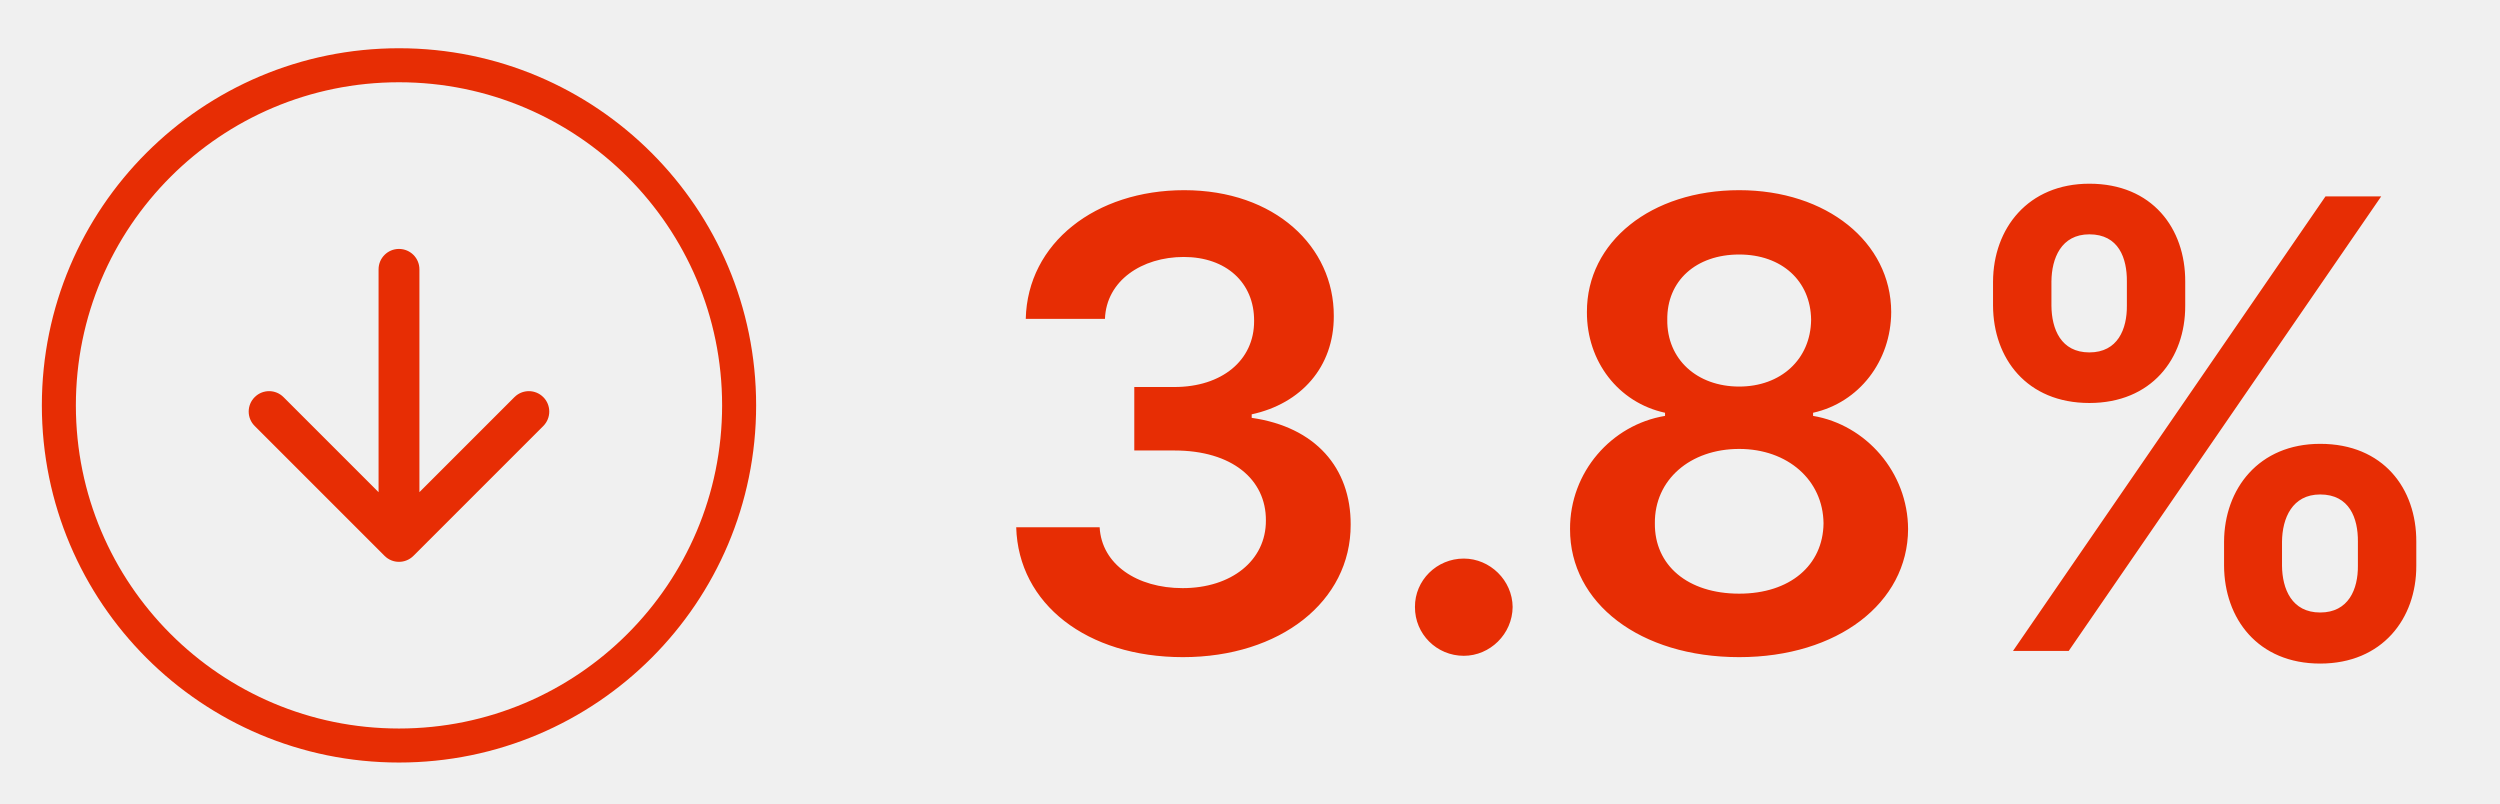
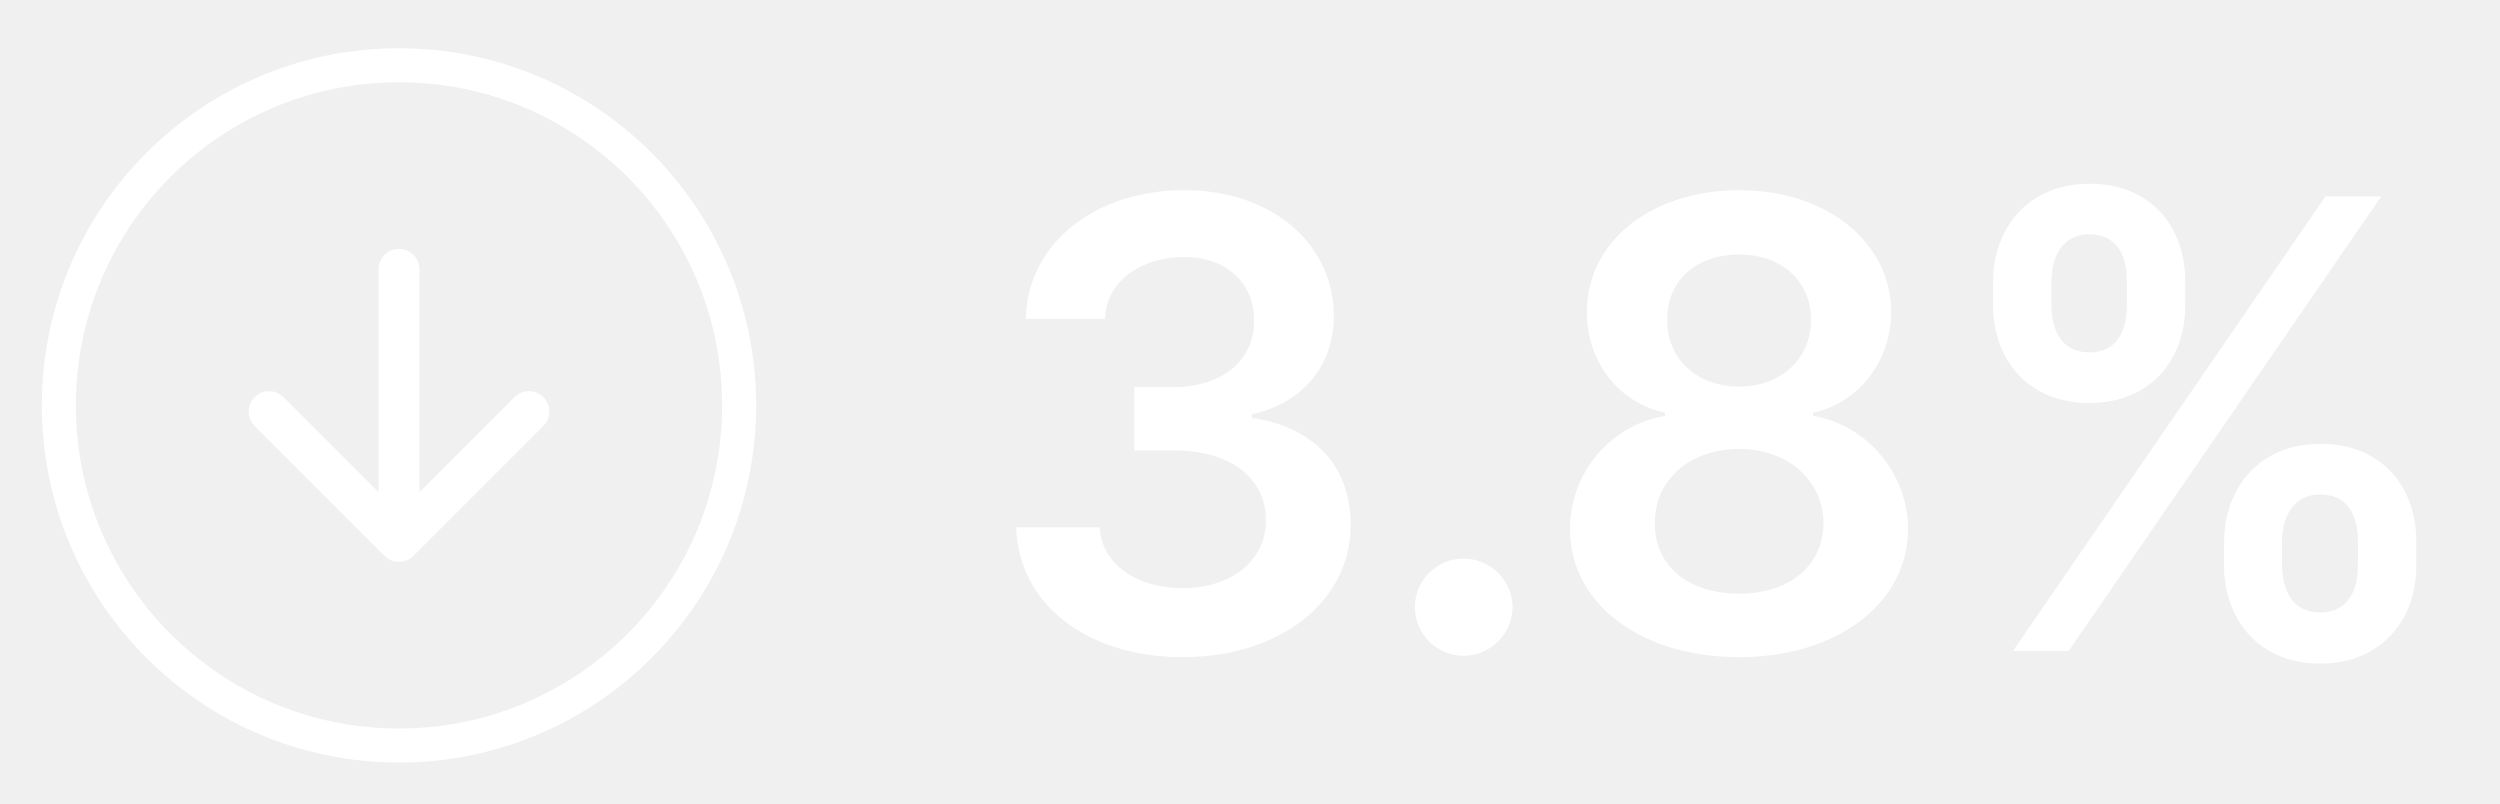
<svg xmlns="http://www.w3.org/2000/svg" width="56" height="18" viewBox="0 0 56 18" fill="none">
-   <path d="M9.261 12.451C9.082 12.63 8.793 12.63 8.614 12.451L5.705 9.542C5.526 9.364 5.526 9.074 5.705 8.896C5.883 8.717 6.173 8.717 6.351 8.896L8.937 11.482L11.523 8.896C11.702 8.717 11.991 8.717 12.17 8.896C12.348 9.074 12.348 9.364 12.17 9.542L9.261 12.451ZM8.48 6.033C8.48 5.78 8.685 5.576 8.937 5.576C9.19 5.576 9.395 5.78 9.395 6.033L8.48 6.033ZM8.48 12.128L8.48 6.033L9.395 6.033L9.395 12.128L8.48 12.128Z" fill="#E72D04" />
-   <rect x="0.381" y="-0.381" width="15.238" height="15.238" rx="7.619" transform="matrix(1 0 0 -1 0.937439 16.3187)" stroke="#E72D04" stroke-width="0.762" />
-   <path d="M26.496 14.72C28.674 14.72 30.26 13.472 30.255 11.752C30.26 10.479 29.464 9.564 28.038 9.36V9.281C29.141 9.042 29.882 8.222 29.877 7.078C29.882 5.527 28.56 4.26 26.526 4.26C24.547 4.26 23.016 5.438 22.977 7.143H24.751C24.781 6.288 25.577 5.756 26.516 5.756C27.466 5.756 28.097 6.333 28.092 7.188C28.097 8.078 27.361 8.669 26.308 8.669H25.408V10.091H26.308C27.595 10.091 28.361 10.738 28.356 11.657C28.361 12.557 27.58 13.174 26.491 13.174C25.467 13.174 24.677 12.642 24.632 11.811H22.763C22.812 13.532 24.349 14.72 26.496 14.72ZM32.789 14.69C33.376 14.69 33.878 14.203 33.883 13.596C33.878 13 33.376 12.512 32.789 12.512C32.183 12.512 31.691 13 31.695 13.596C31.691 14.203 32.183 14.69 32.789 14.69ZM38.958 14.72C41.16 14.72 42.736 13.507 42.741 11.851C42.736 10.578 41.797 9.515 40.613 9.316V9.246C41.642 9.017 42.358 8.093 42.363 6.989C42.358 5.423 40.916 4.26 38.958 4.26C36.984 4.26 35.542 5.418 35.547 6.989C35.542 8.093 36.248 9.017 37.297 9.246V9.316C36.094 9.515 35.164 10.578 35.169 11.851C35.164 13.507 36.735 14.72 38.958 14.72ZM38.958 13.298C37.804 13.298 37.059 12.662 37.069 11.722C37.059 10.748 37.859 10.056 38.958 10.056C40.041 10.056 40.837 10.752 40.847 11.722C40.837 12.662 40.096 13.298 38.958 13.298ZM38.958 8.659C38.013 8.659 37.337 8.048 37.347 7.163C37.337 6.288 37.993 5.701 38.958 5.701C39.907 5.701 40.559 6.288 40.569 7.163C40.559 8.053 39.887 8.659 38.958 8.659ZM49.819 12.671C49.824 13.855 50.575 14.864 51.972 14.864C53.364 14.864 54.13 13.855 54.125 12.671V12.134C54.13 10.941 53.384 9.942 51.972 9.942C50.595 9.942 49.824 10.951 49.819 12.134V12.671ZM44.644 6.845C44.649 8.028 45.4 9.027 46.802 9.027C48.189 9.027 48.954 8.038 48.949 6.845V6.308C48.954 5.115 48.209 4.115 46.802 4.115C45.429 4.115 44.649 5.115 44.644 6.308V6.845ZM45.091 14.581H46.339L53.339 4.399H52.091L45.091 14.581ZM51.117 12.134C51.122 11.608 51.346 11.076 51.972 11.076C52.628 11.076 52.822 11.608 52.817 12.134V12.671C52.822 13.198 52.608 13.72 51.972 13.72C51.336 13.72 51.122 13.194 51.117 12.671V12.134ZM45.952 6.308C45.956 5.786 46.17 5.249 46.802 5.249C47.458 5.249 47.647 5.781 47.642 6.308V6.845C47.647 7.372 47.438 7.894 46.802 7.894C46.165 7.894 45.956 7.372 45.952 6.845V6.308Z" fill="#E72D04" />
+   <path d="M9.261 12.451C9.082 12.63 8.793 12.63 8.614 12.451L5.705 9.542C5.526 9.364 5.526 9.074 5.705 8.896C5.883 8.717 6.173 8.717 6.351 8.896L8.937 11.482L11.523 8.896C11.702 8.717 11.991 8.717 12.17 8.896C12.348 9.074 12.348 9.364 12.17 9.542L9.261 12.451ZM8.48 6.033C8.48 5.78 8.685 5.576 8.937 5.576C9.19 5.576 9.395 5.78 9.395 6.033L8.48 6.033ZM8.48 12.128L8.48 6.033L9.395 6.033L9.395 12.128L8.48 12.128Z" fill="#FFFFFF" />
+   <rect x="0.381" y="-0.381" width="15.238" height="15.238" rx="7.619" transform="matrix(1 0 0 -1 0.937439 16.3187)" stroke="#FFFFFF" stroke-width="0.762" />
+   <path d="M26.496 14.72C28.674 14.72 30.26 13.472 30.255 11.752C30.26 10.479 29.464 9.564 28.038 9.36V9.281C29.141 9.042 29.882 8.222 29.877 7.078C29.882 5.527 28.56 4.26 26.526 4.26C24.547 4.26 23.016 5.438 22.977 7.143H24.751C24.781 6.288 25.577 5.756 26.516 5.756C27.466 5.756 28.097 6.333 28.092 7.188C28.097 8.078 27.361 8.669 26.308 8.669H25.408V10.091H26.308C27.595 10.091 28.361 10.738 28.356 11.657C28.361 12.557 27.58 13.174 26.491 13.174C25.467 13.174 24.677 12.642 24.632 11.811H22.763C22.812 13.532 24.349 14.72 26.496 14.72ZM32.789 14.69C33.376 14.69 33.878 14.203 33.883 13.596C33.878 13 33.376 12.512 32.789 12.512C32.183 12.512 31.691 13 31.695 13.596C31.691 14.203 32.183 14.69 32.789 14.69ZM38.958 14.72C41.16 14.72 42.736 13.507 42.741 11.851C42.736 10.578 41.797 9.515 40.613 9.316V9.246C41.642 9.017 42.358 8.093 42.363 6.989C42.358 5.423 40.916 4.26 38.958 4.26C36.984 4.26 35.542 5.418 35.547 6.989C35.542 8.093 36.248 9.017 37.297 9.246V9.316C36.094 9.515 35.164 10.578 35.169 11.851C35.164 13.507 36.735 14.72 38.958 14.72ZM38.958 13.298C37.804 13.298 37.059 12.662 37.069 11.722C37.059 10.748 37.859 10.056 38.958 10.056C40.041 10.056 40.837 10.752 40.847 11.722C40.837 12.662 40.096 13.298 38.958 13.298ZM38.958 8.659C38.013 8.659 37.337 8.048 37.347 7.163C37.337 6.288 37.993 5.701 38.958 5.701C39.907 5.701 40.559 6.288 40.569 7.163C40.559 8.053 39.887 8.659 38.958 8.659ZM49.819 12.671C49.824 13.855 50.575 14.864 51.972 14.864C53.364 14.864 54.13 13.855 54.125 12.671V12.134C54.13 10.941 53.384 9.942 51.972 9.942C50.595 9.942 49.824 10.951 49.819 12.134V12.671ZM44.644 6.845C44.649 8.028 45.4 9.027 46.802 9.027C48.189 9.027 48.954 8.038 48.949 6.845V6.308C48.954 5.115 48.209 4.115 46.802 4.115C45.429 4.115 44.649 5.115 44.644 6.308V6.845ZM45.091 14.581H46.339L53.339 4.399H52.091L45.091 14.581ZM51.117 12.134C51.122 11.608 51.346 11.076 51.972 11.076C52.628 11.076 52.822 11.608 52.817 12.134V12.671C52.822 13.198 52.608 13.72 51.972 13.72C51.336 13.72 51.122 13.194 51.117 12.671V12.134ZM45.952 6.308C45.956 5.786 46.17 5.249 46.802 5.249C47.458 5.249 47.647 5.781 47.642 6.308V6.845C47.647 7.372 47.438 7.894 46.802 7.894C46.165 7.894 45.956 7.372 45.952 6.845V6.308Z" fill="#FFFFFF" />
</svg>
